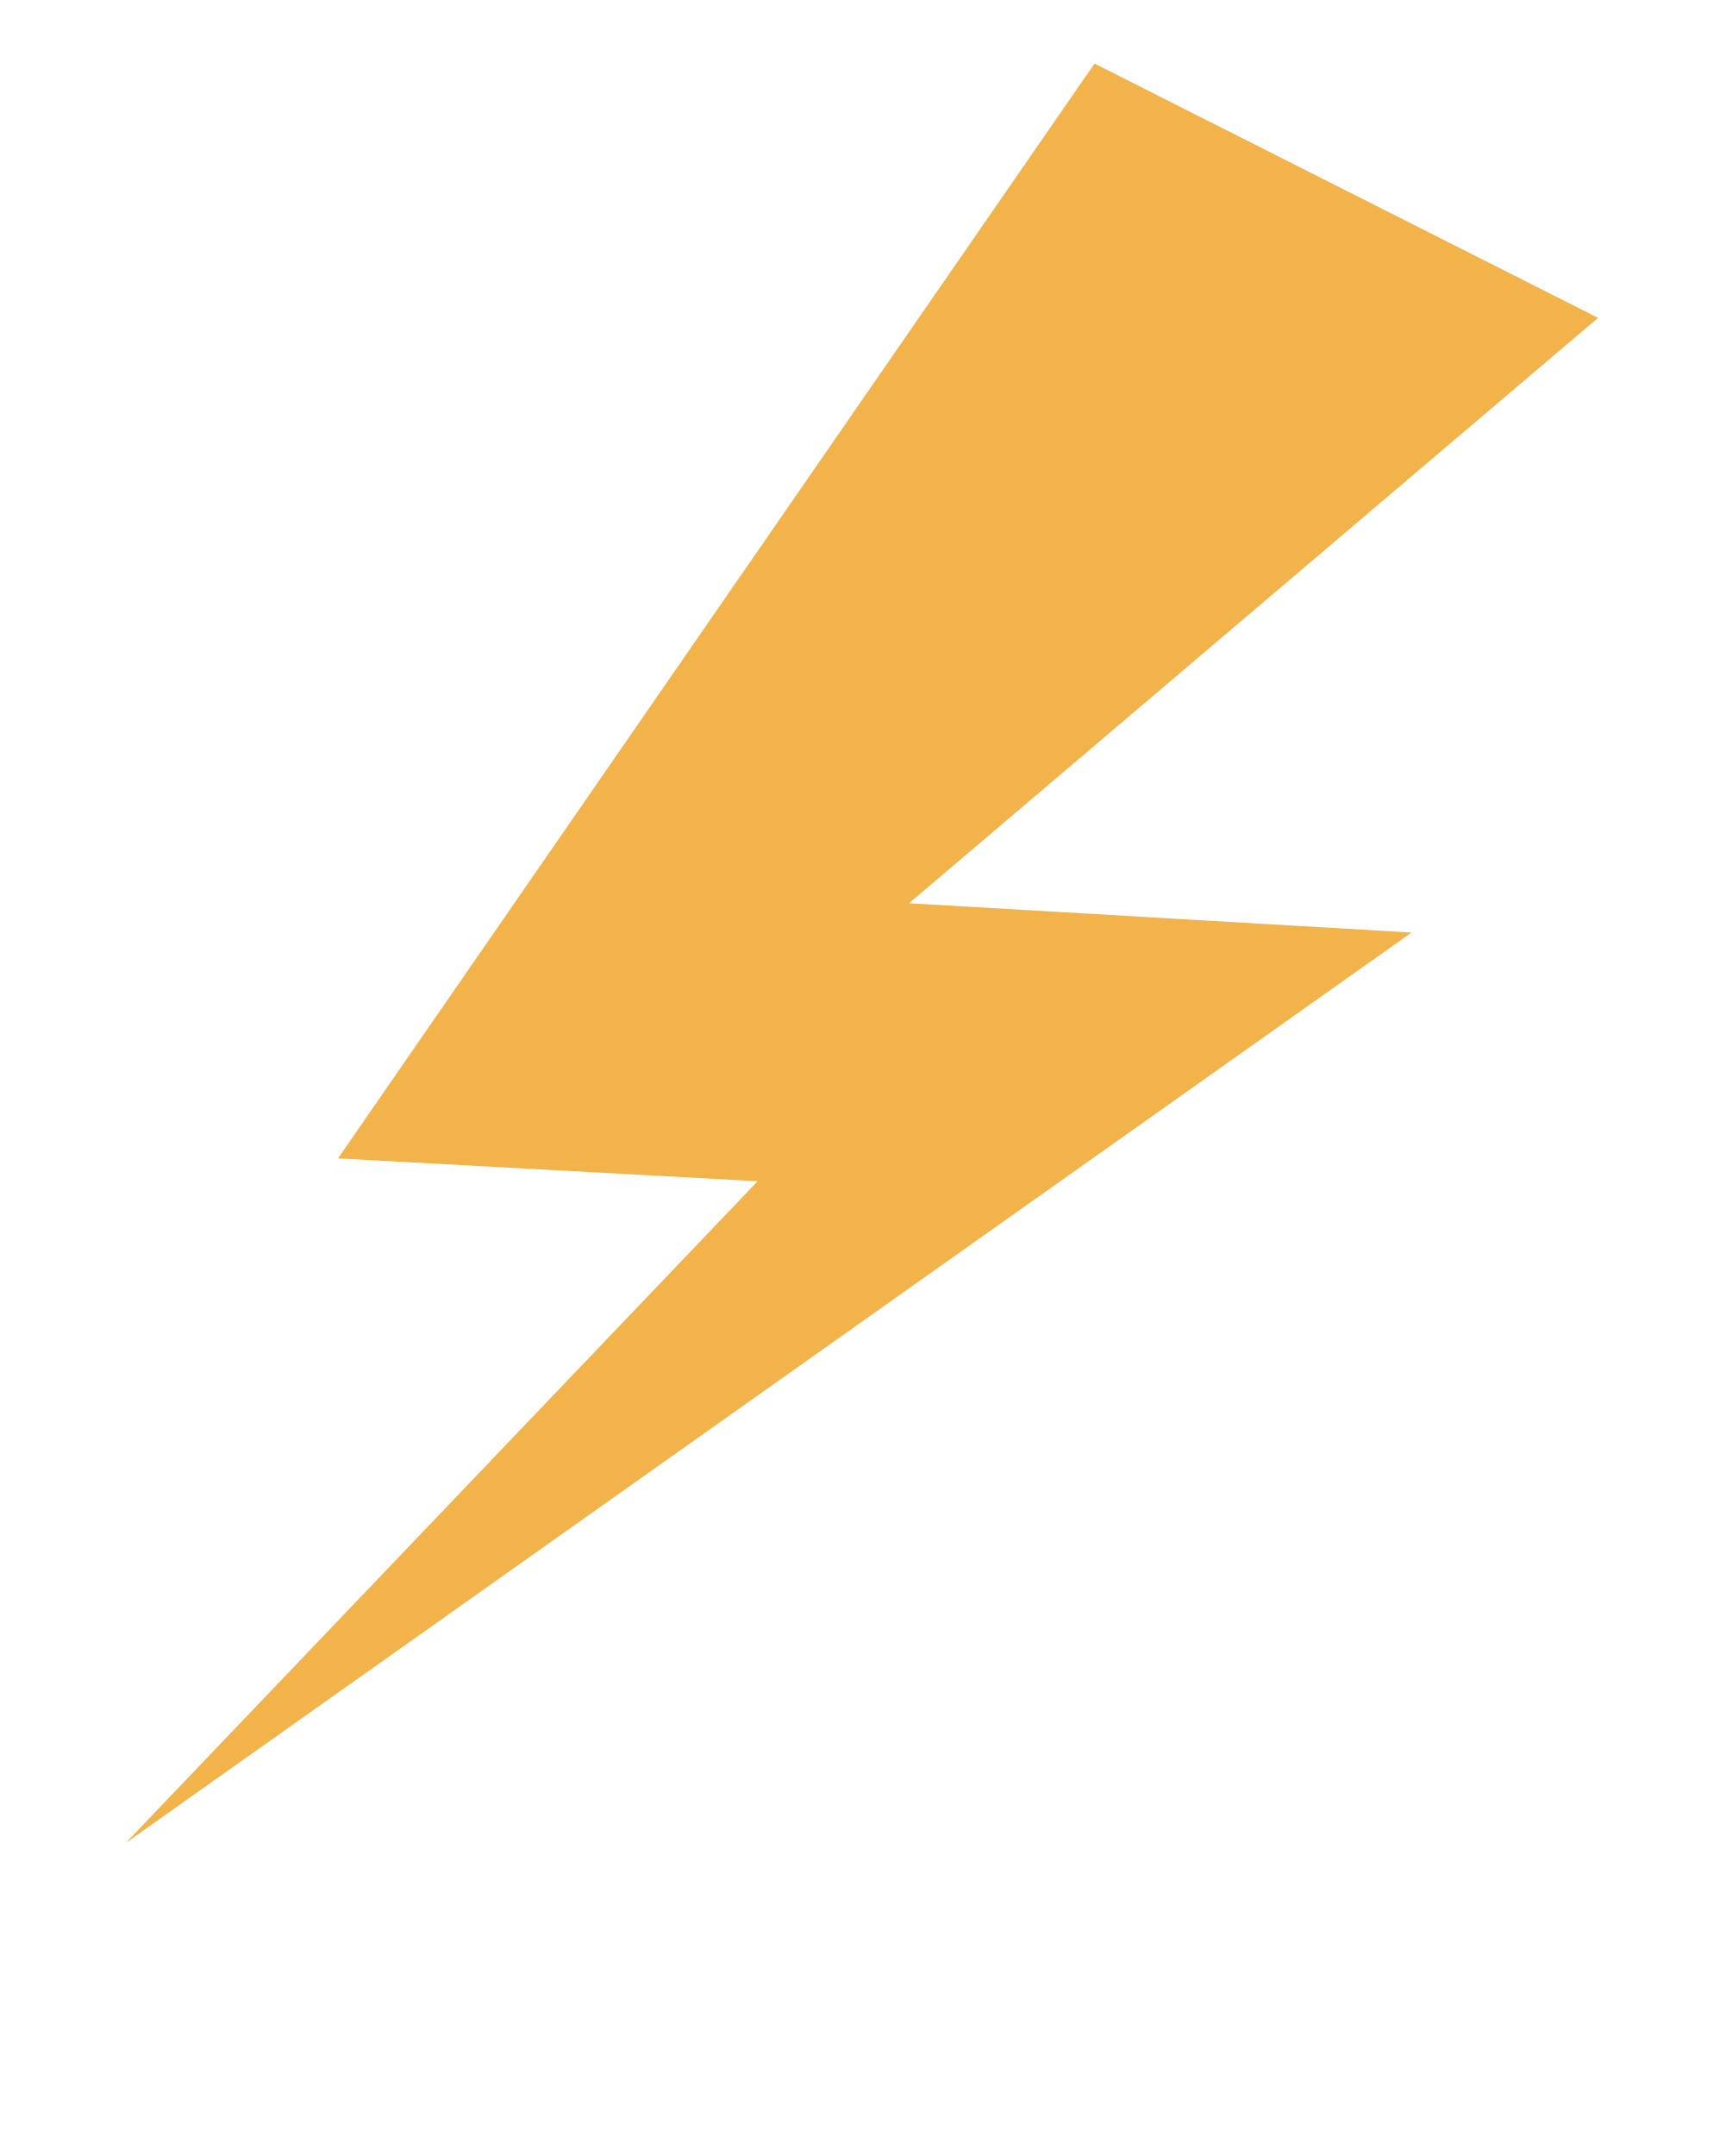
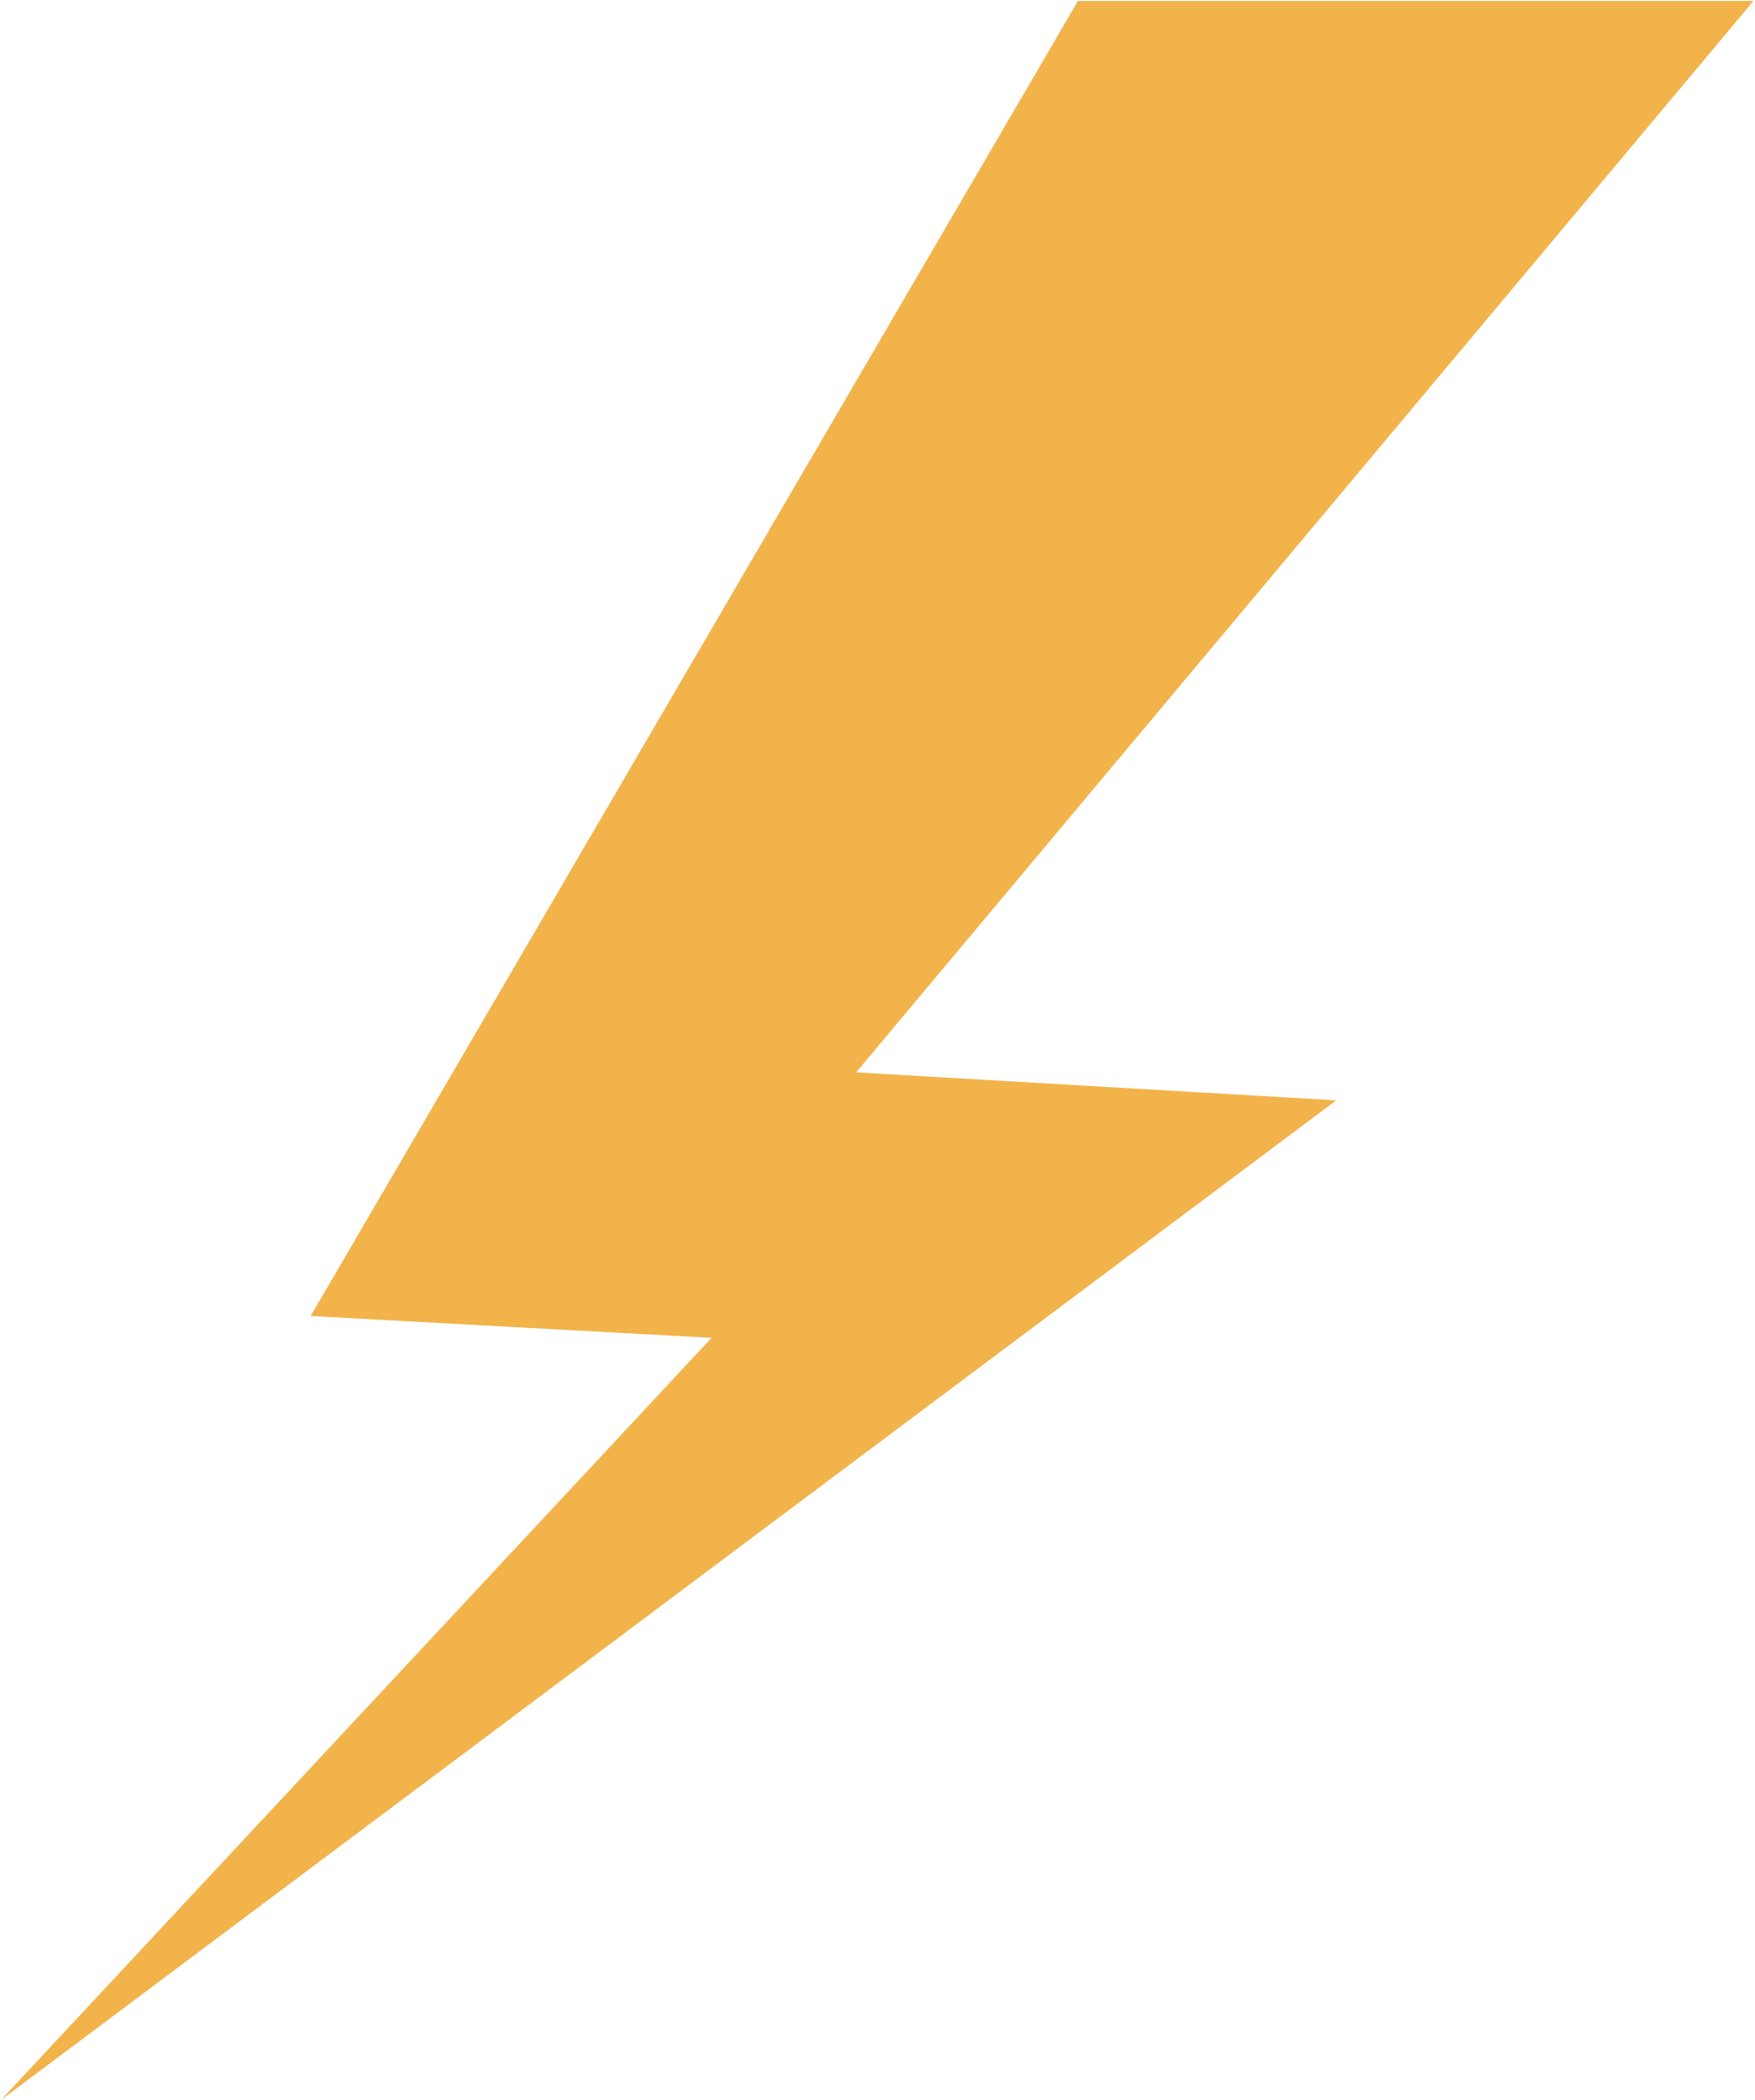
- <svg xmlns="http://www.w3.org/2000/svg" width="142" height="178" viewBox="0 0 142 178" fill="none">
-   <path d="M131.971 26.241L90.389 5.248L27.915 95.636L62.568 97.524L10.395 152.145L116.569 76.99L75.067 74.572L131.971 26.241Z" fill="#F2B34A" />
+ <svg xmlns="http://www.w3.org/2000/svg" width="913" height="1093" viewBox="0 0 913 1093" fill="none">
+   <path d="M912.5 0.5L560.974 0.5L161.665 684.952L370.289 696.319L0.5 1093L695.384 572.701L445.537 558.139L912.5 0.5Z" fill="#F2B34A" />
</svg>
